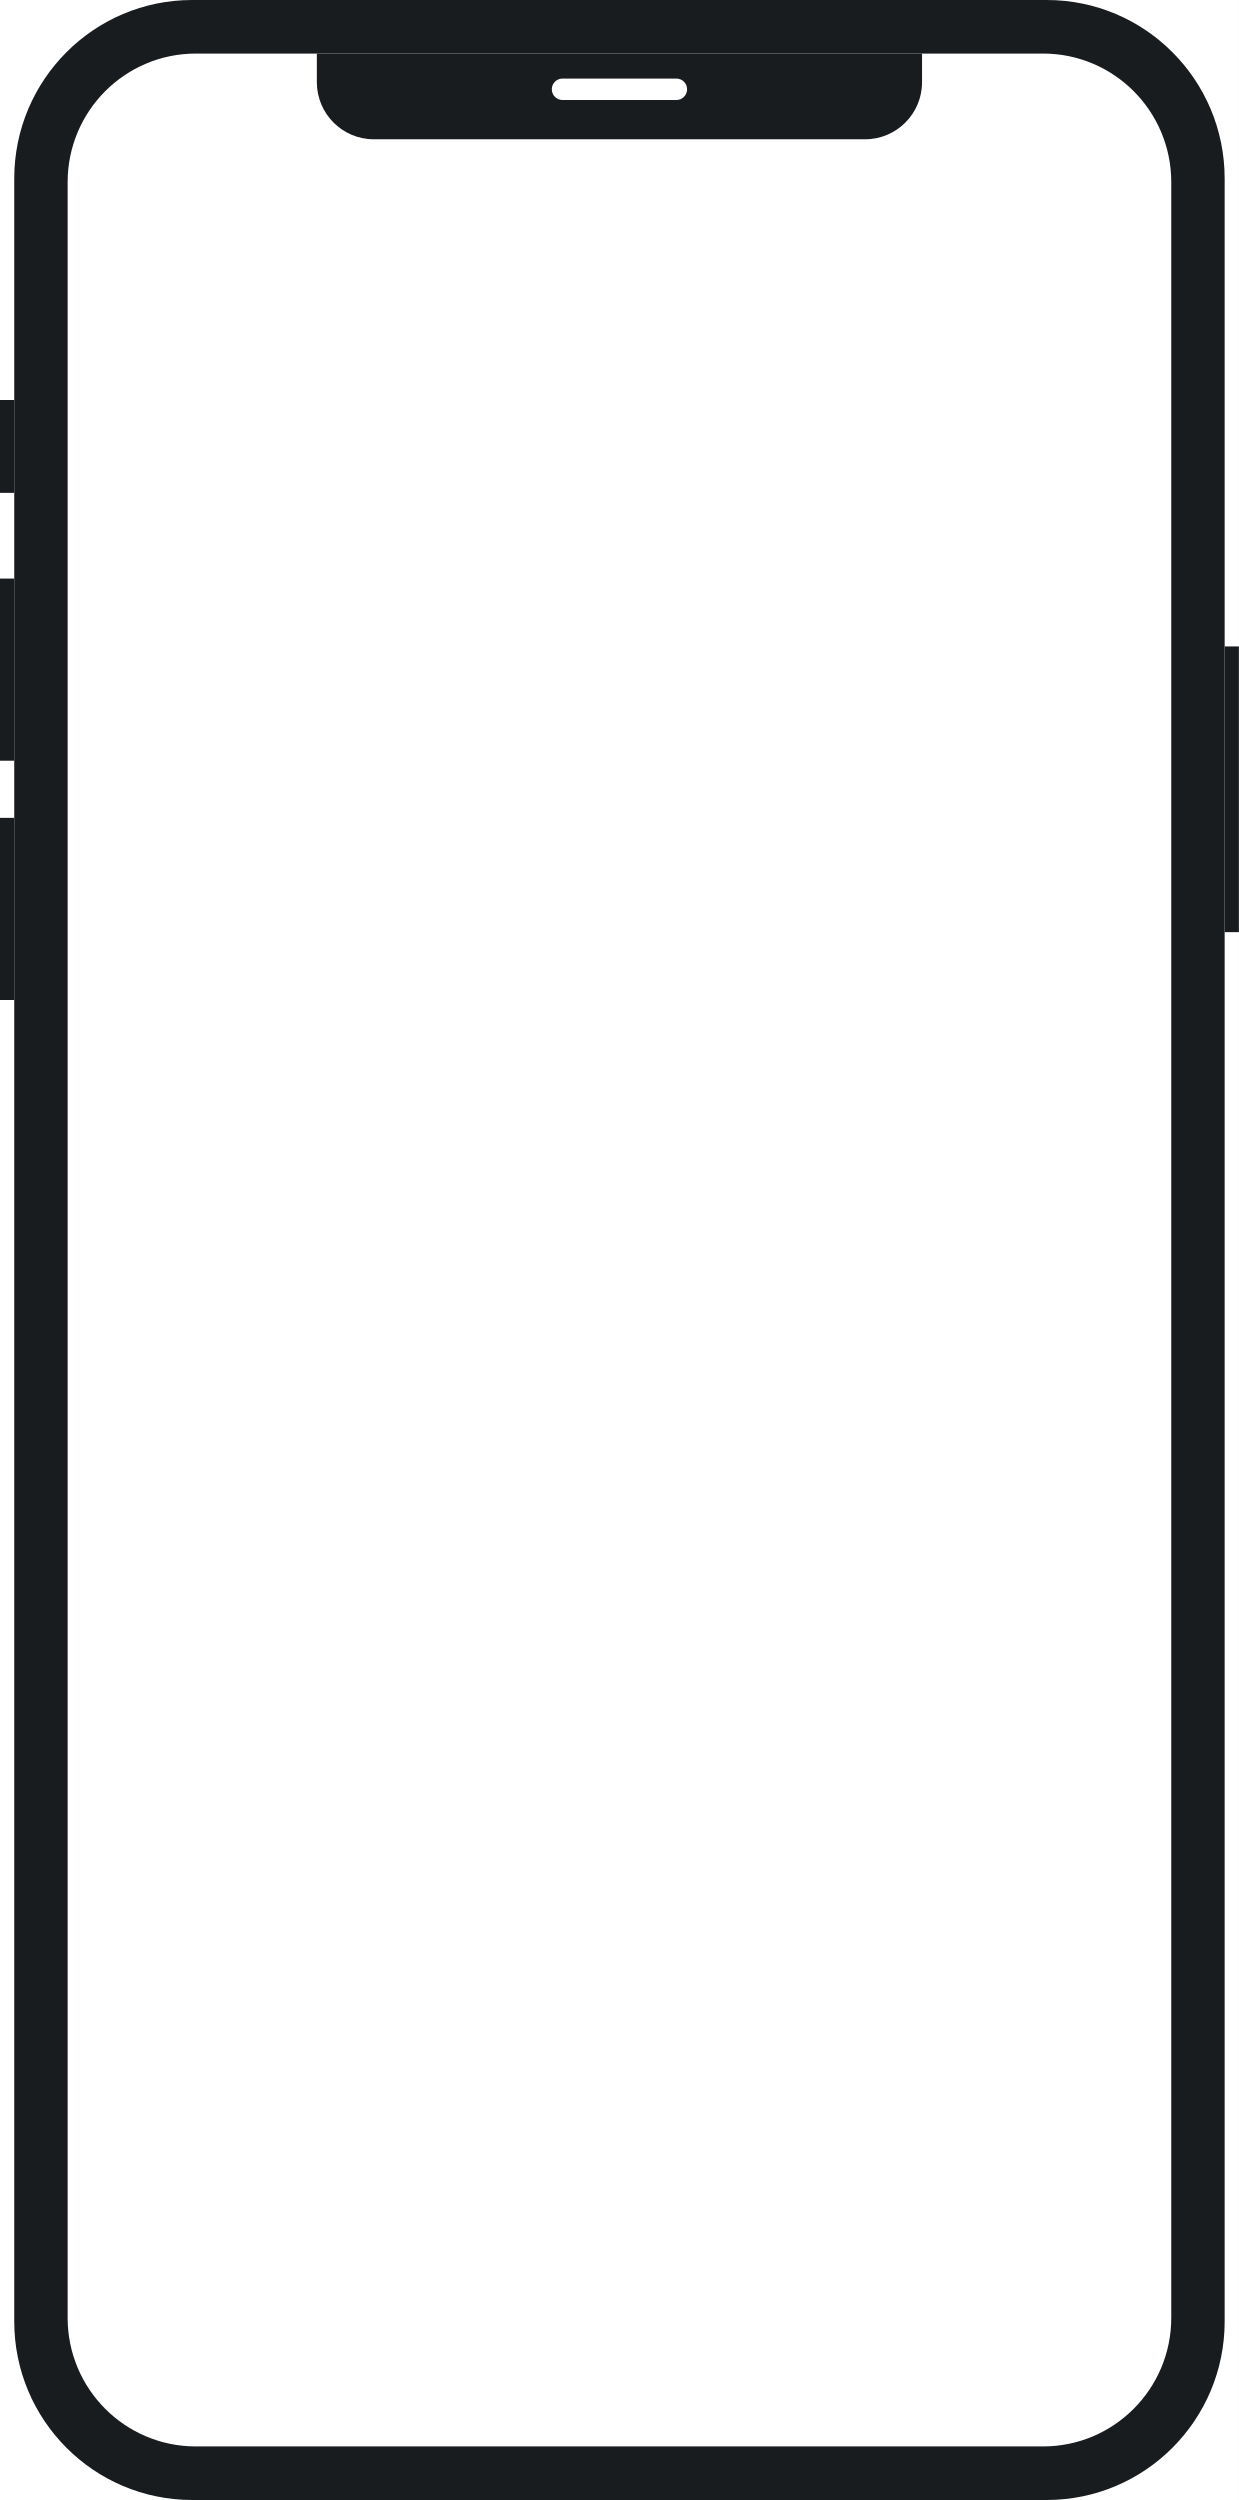
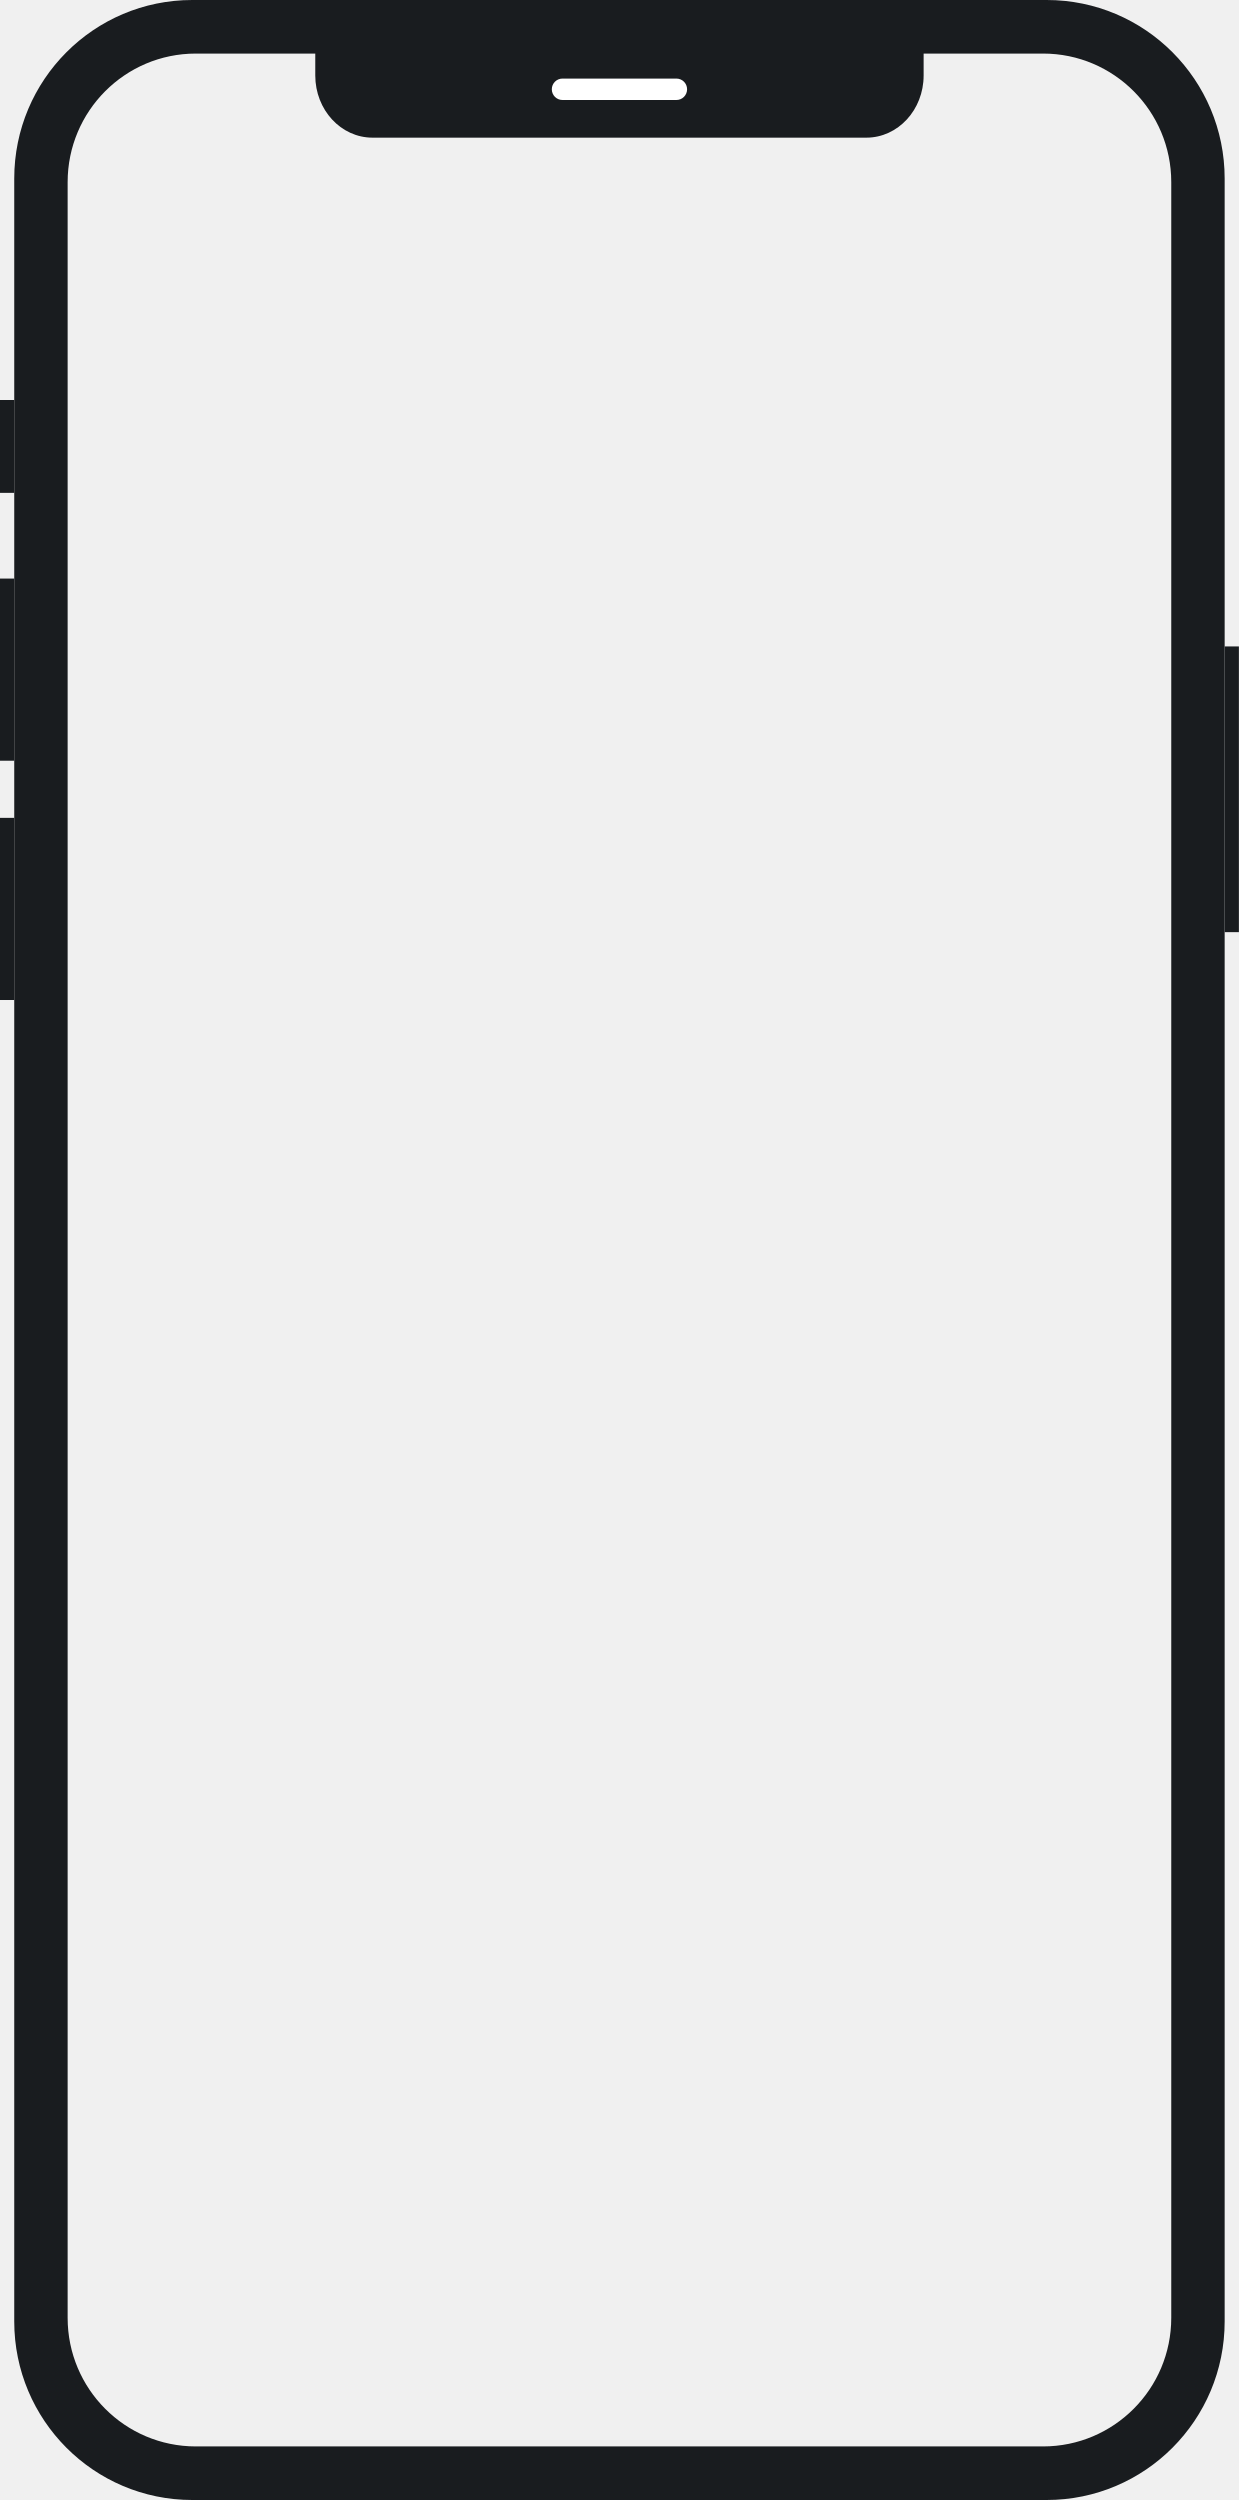
<svg xmlns="http://www.w3.org/2000/svg" width="279" height="563" viewBox="0 0 279 563" fill="none">
-   <rect width="279" height="563" fill="white" />
  <path fill-rule="evenodd" clip-rule="evenodd" d="M3.207 90.081H0V110.992H3.207V90.081ZM3.207 130.295H0V171.314H3.207V130.295ZM0 184.182H3.207V225.201H0V184.182ZM279 145.577H275.793V209.92H279V145.577Z" fill="#191C1F" />
-   <path d="M71.353 12.065H207.646V18.5C207.646 25.606 201.904 31.368 194.819 31.368H84.181C77.096 31.368 71.353 25.606 71.353 18.5V12.065Z" fill="#191C1F" />
+   <path d="M71 10H208V17C208 24.732 202.227 31 195.106 31H83.894C76.773 31 71 24.732 71 17V10Z" fill="#191C1F" />
  <path d="M152.328 17.694H126.673C125.344 17.694 124.267 18.775 124.267 20.107C124.267 21.44 125.344 22.52 126.673 22.52H152.328C153.656 22.52 154.733 21.44 154.733 20.107C154.733 18.775 153.656 17.694 152.328 17.694Z" fill="white" />
  <path fill-rule="evenodd" clip-rule="evenodd" d="M43.293 0C21.154 0 3.207 18.005 3.207 40.214V522.786C3.207 544.995 21.154 563 43.293 563H235.707C257.846 563 275.793 544.995 275.793 522.786V40.214C275.793 18.005 257.846 0 235.707 0H43.293ZM44.095 12.064C28.155 12.064 15.233 25.027 15.233 41.019V521.981C15.233 537.972 28.155 550.936 44.095 550.936H234.905C250.845 550.936 263.767 537.972 263.767 521.981V41.019C263.767 25.027 250.845 12.064 234.905 12.064H44.095Z" fill="#191C1F" />
</svg>
